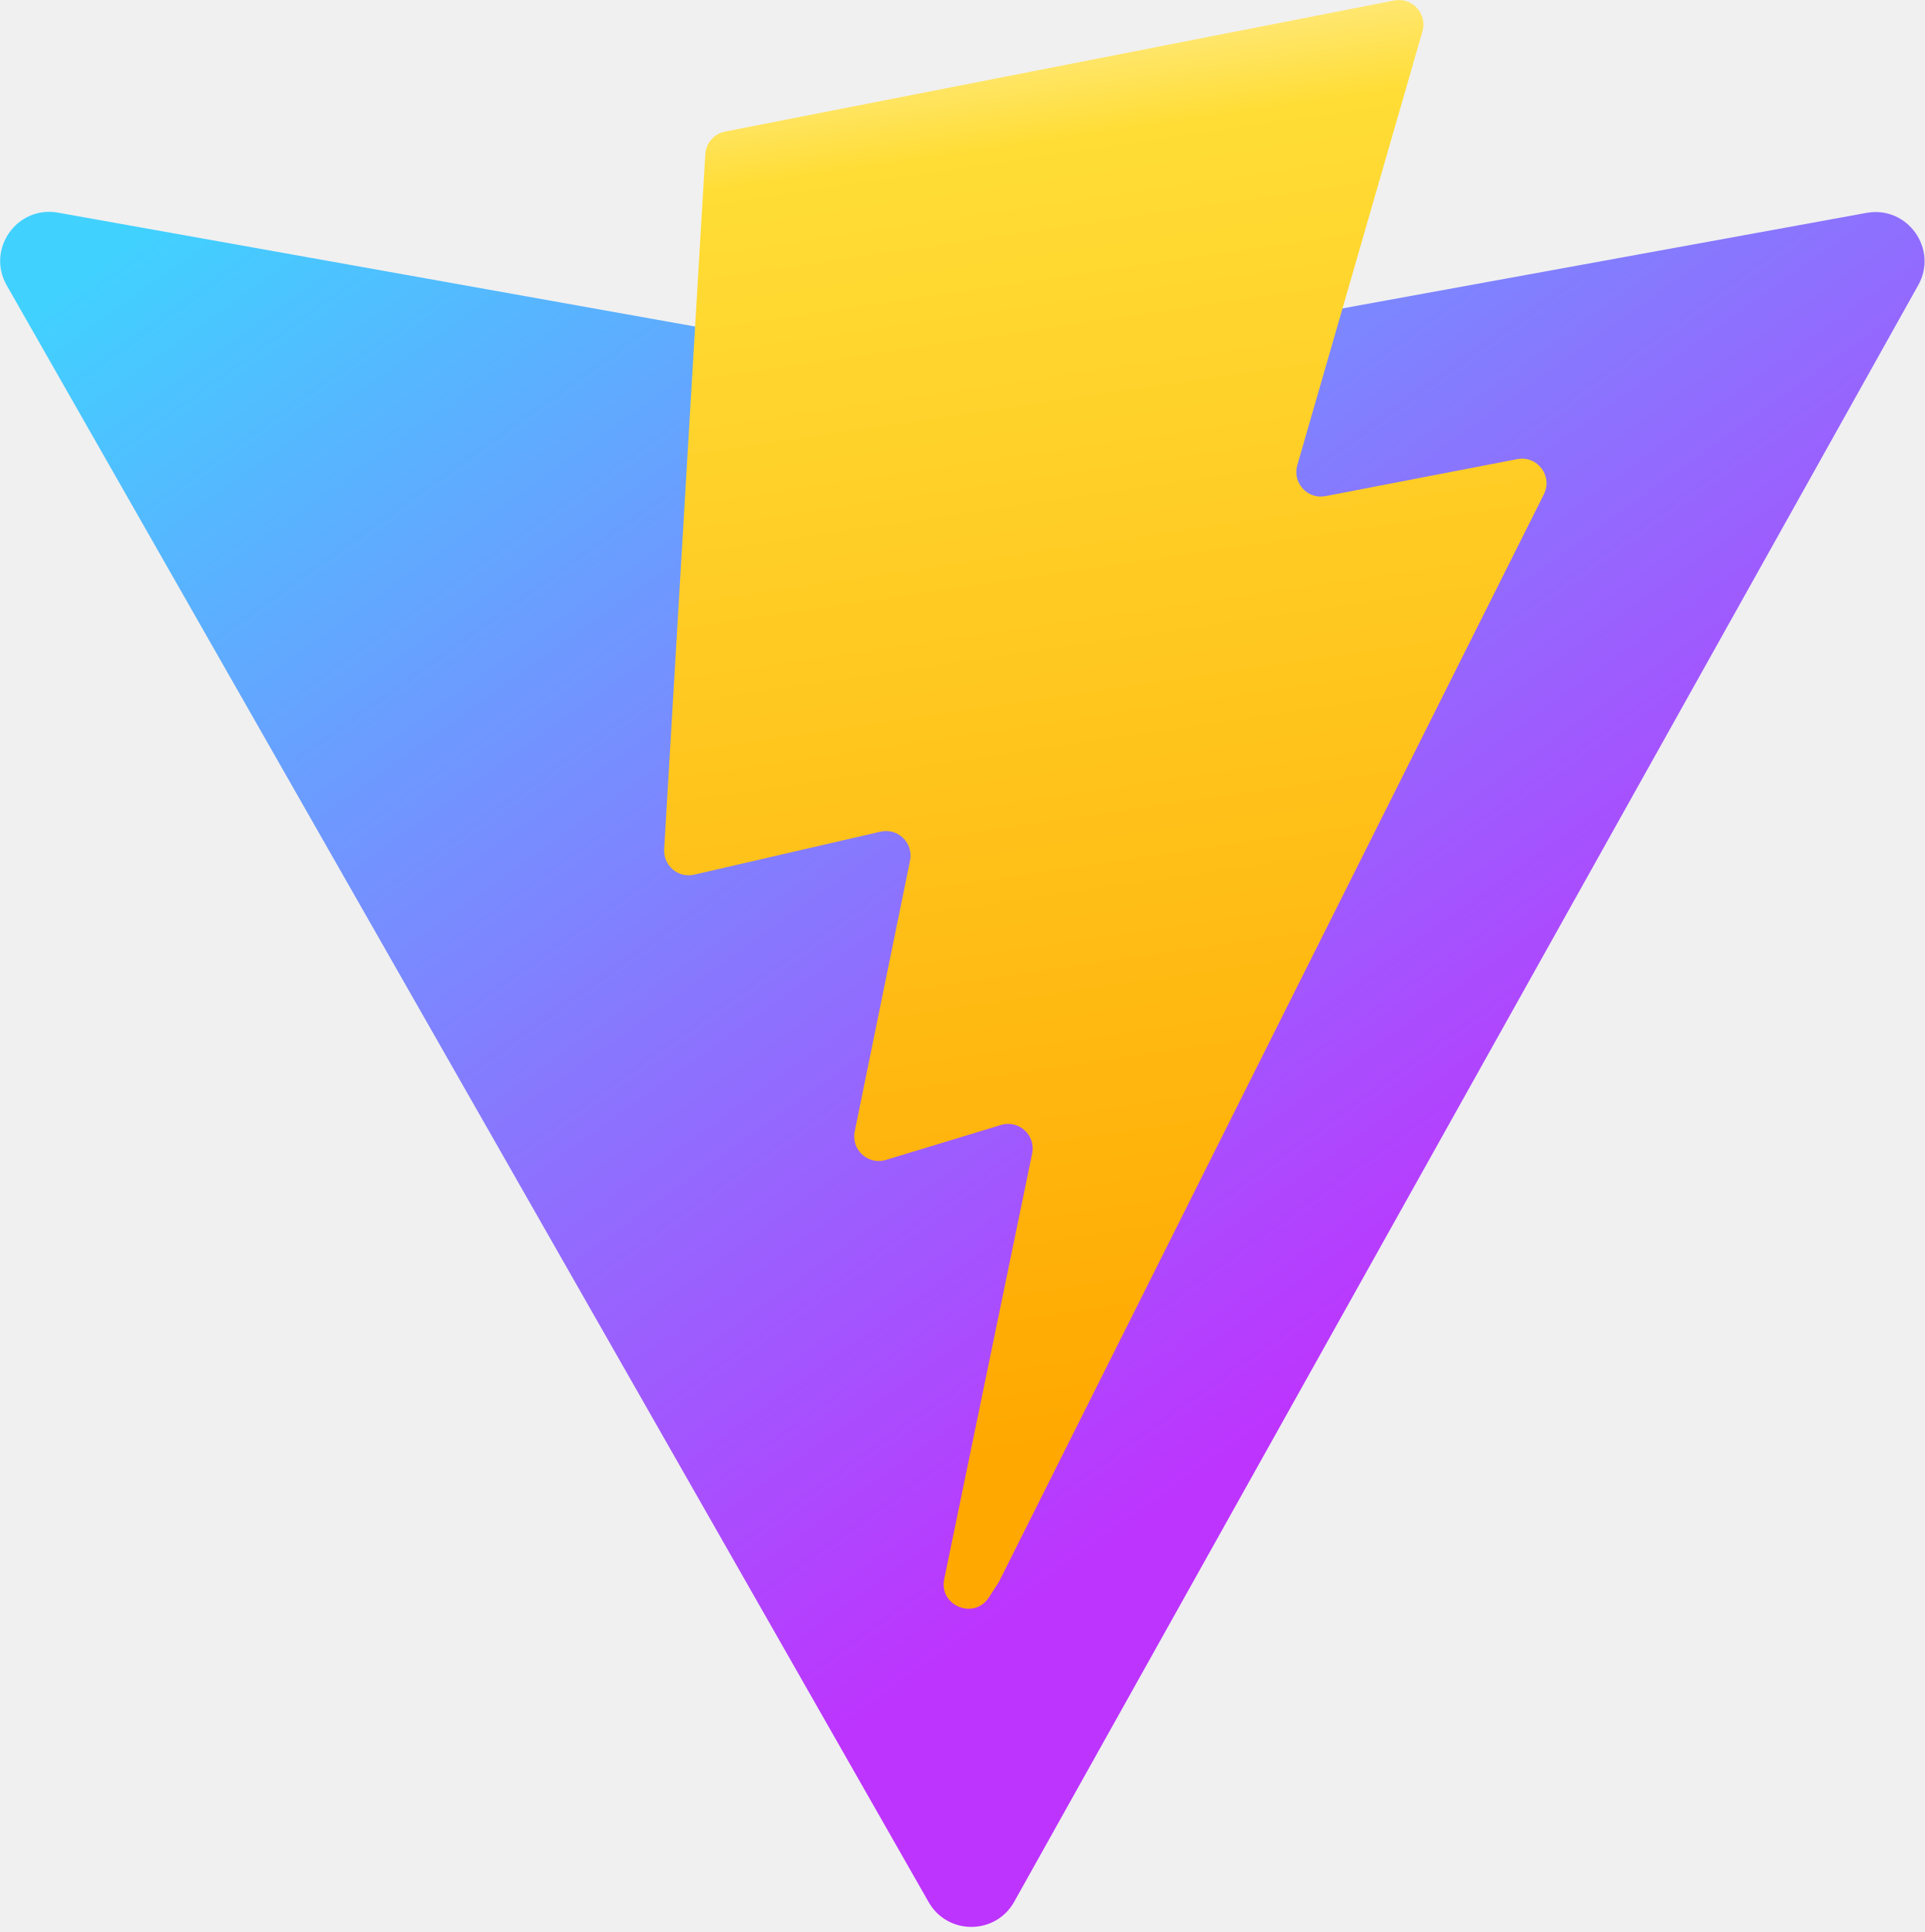
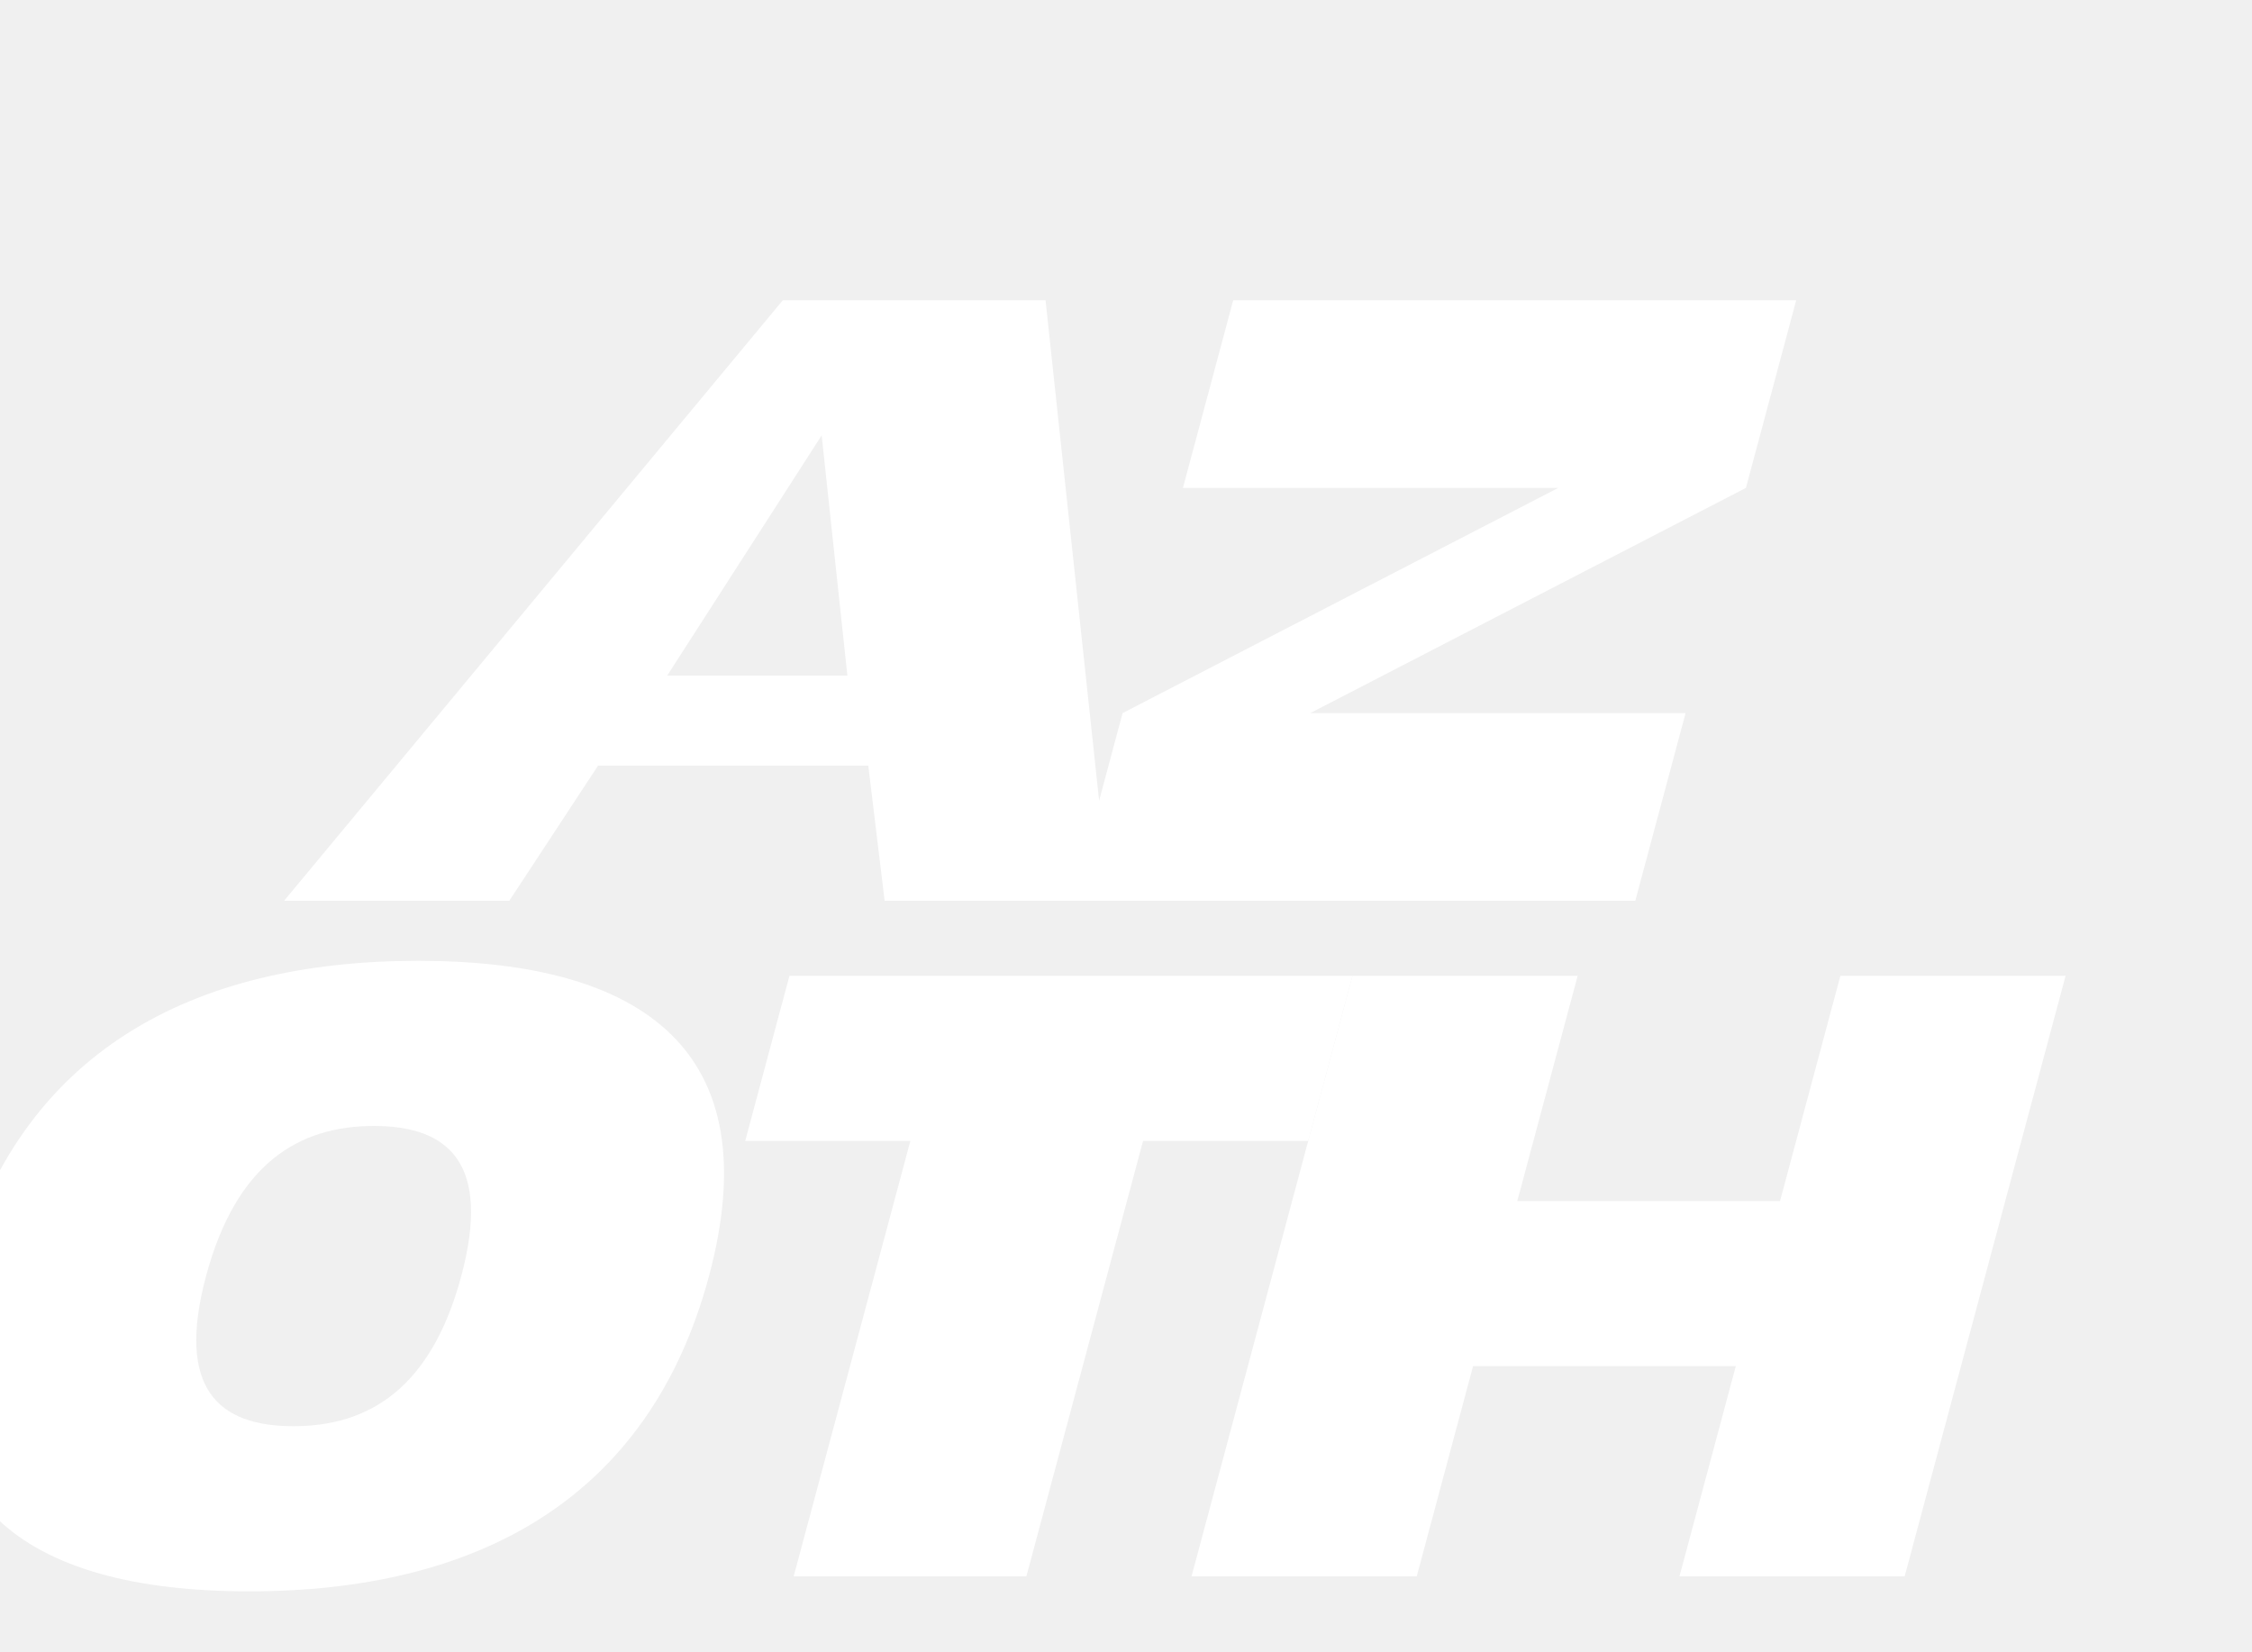
- <svg xmlns="http://www.w3.org/2000/svg" aria-hidden="true" role="img" class="iconify iconify--logos" width="31.88" height="32" preserveAspectRatio="xMidYMid meet" viewBox="0 0 256 257">
-   <defs>
-     <linearGradient id="IconifyId1813088fe1fbc01fb466" x1="-.828%" x2="57.636%" y1="7.652%" y2="78.411%">
-       <stop offset="0%" stop-color="#41D1FF" />
-       <stop offset="100%" stop-color="#BD34FE" />
-     </linearGradient>
-     <linearGradient id="IconifyId1813088fe1fbc01fb467" x1="43.376%" x2="50.316%" y1="2.242%" y2="89.03%">
-       <stop offset="0%" stop-color="#FFEA83" />
-       <stop offset="8.333%" stop-color="#FFDD35" />
-       <stop offset="100%" stop-color="#FFA800" />
-     </linearGradient>
-   </defs>
-   <path fill="url(#IconifyId1813088fe1fbc01fb466)" d="M255.153 37.938L134.897 252.976c-2.483 4.44-8.862 4.466-11.382.048L.875 37.958c-2.746-4.814 1.371-10.646 6.827-9.67l120.385 21.517a6.537 6.537 0 0 0 2.322-.004l117.867-21.483c5.438-.991 9.574 4.796 6.877 9.62Z" />
-   <path fill="url(#IconifyId1813088fe1fbc01fb467)" d="M185.432.063L96.44 17.501a3.268 3.268 0 0 0-2.634 3.014l-5.474 92.456a3.268 3.268 0 0 0 3.997 3.378l24.777-5.718c2.318-.535 4.413 1.507 3.936 3.838l-7.361 36.047c-.495 2.426 1.782 4.5 4.151 3.78l15.304-4.649c2.372-.72 4.652 1.36 4.15 3.788l-11.698 56.621c-.732 3.542 3.979 5.473 5.943 2.437l1.313-2.028l72.516-144.72c1.215-2.423-.88-5.186-3.54-4.672l-25.505 4.922c-2.396.462-4.435-1.77-3.759-4.114l16.646-57.705c.677-2.35-1.37-4.583-3.769-4.113Z" />
+ <svg xmlns="http://www.w3.org/2000/svg" viewBox="0 0 300 220" fill="white">
+   <g transform="skewX(-15) translate(40, 20)">
+     <g transform="translate(25, 0)">
+       <path d="M50 20 L85 20 L115 100 L85 100 L78 82 L42 82 L35 100 L5 100 Z M60 38 L48 70 L72 70 Z" />
+       <path d="M110 20 L185 20 L185 45 L135 75 L185 75 L185 100 L110 100 L110 75 L160 45 L110 45 Z" />
+     </g>
+     <g transform="translate(0, 90)">
+       <path d="M0 60 C0 30 20 18 50 18 C80 18 100 30 100 60 C100 90 80 102 50 102 C20 102 0 90 0 60 M33 60 C33 75 40 80 50 80 C60 80 67 75 67 60 C67 45 60 40 50 40 C40 40 33 45 33 60 Z" />
+       <path d="M100 20 L175 20 L175 42 L153 42 L153 100 L122 100 L122 42 L100 42 Z" />
+       <path d="M175 20 L205 20 L205 50 L240 50 L240 20 L270 20 L270 100 L240 100 L240 72 L205 72 L205 100 L175 100 Z" />
+     </g>
+   </g>
</svg>
